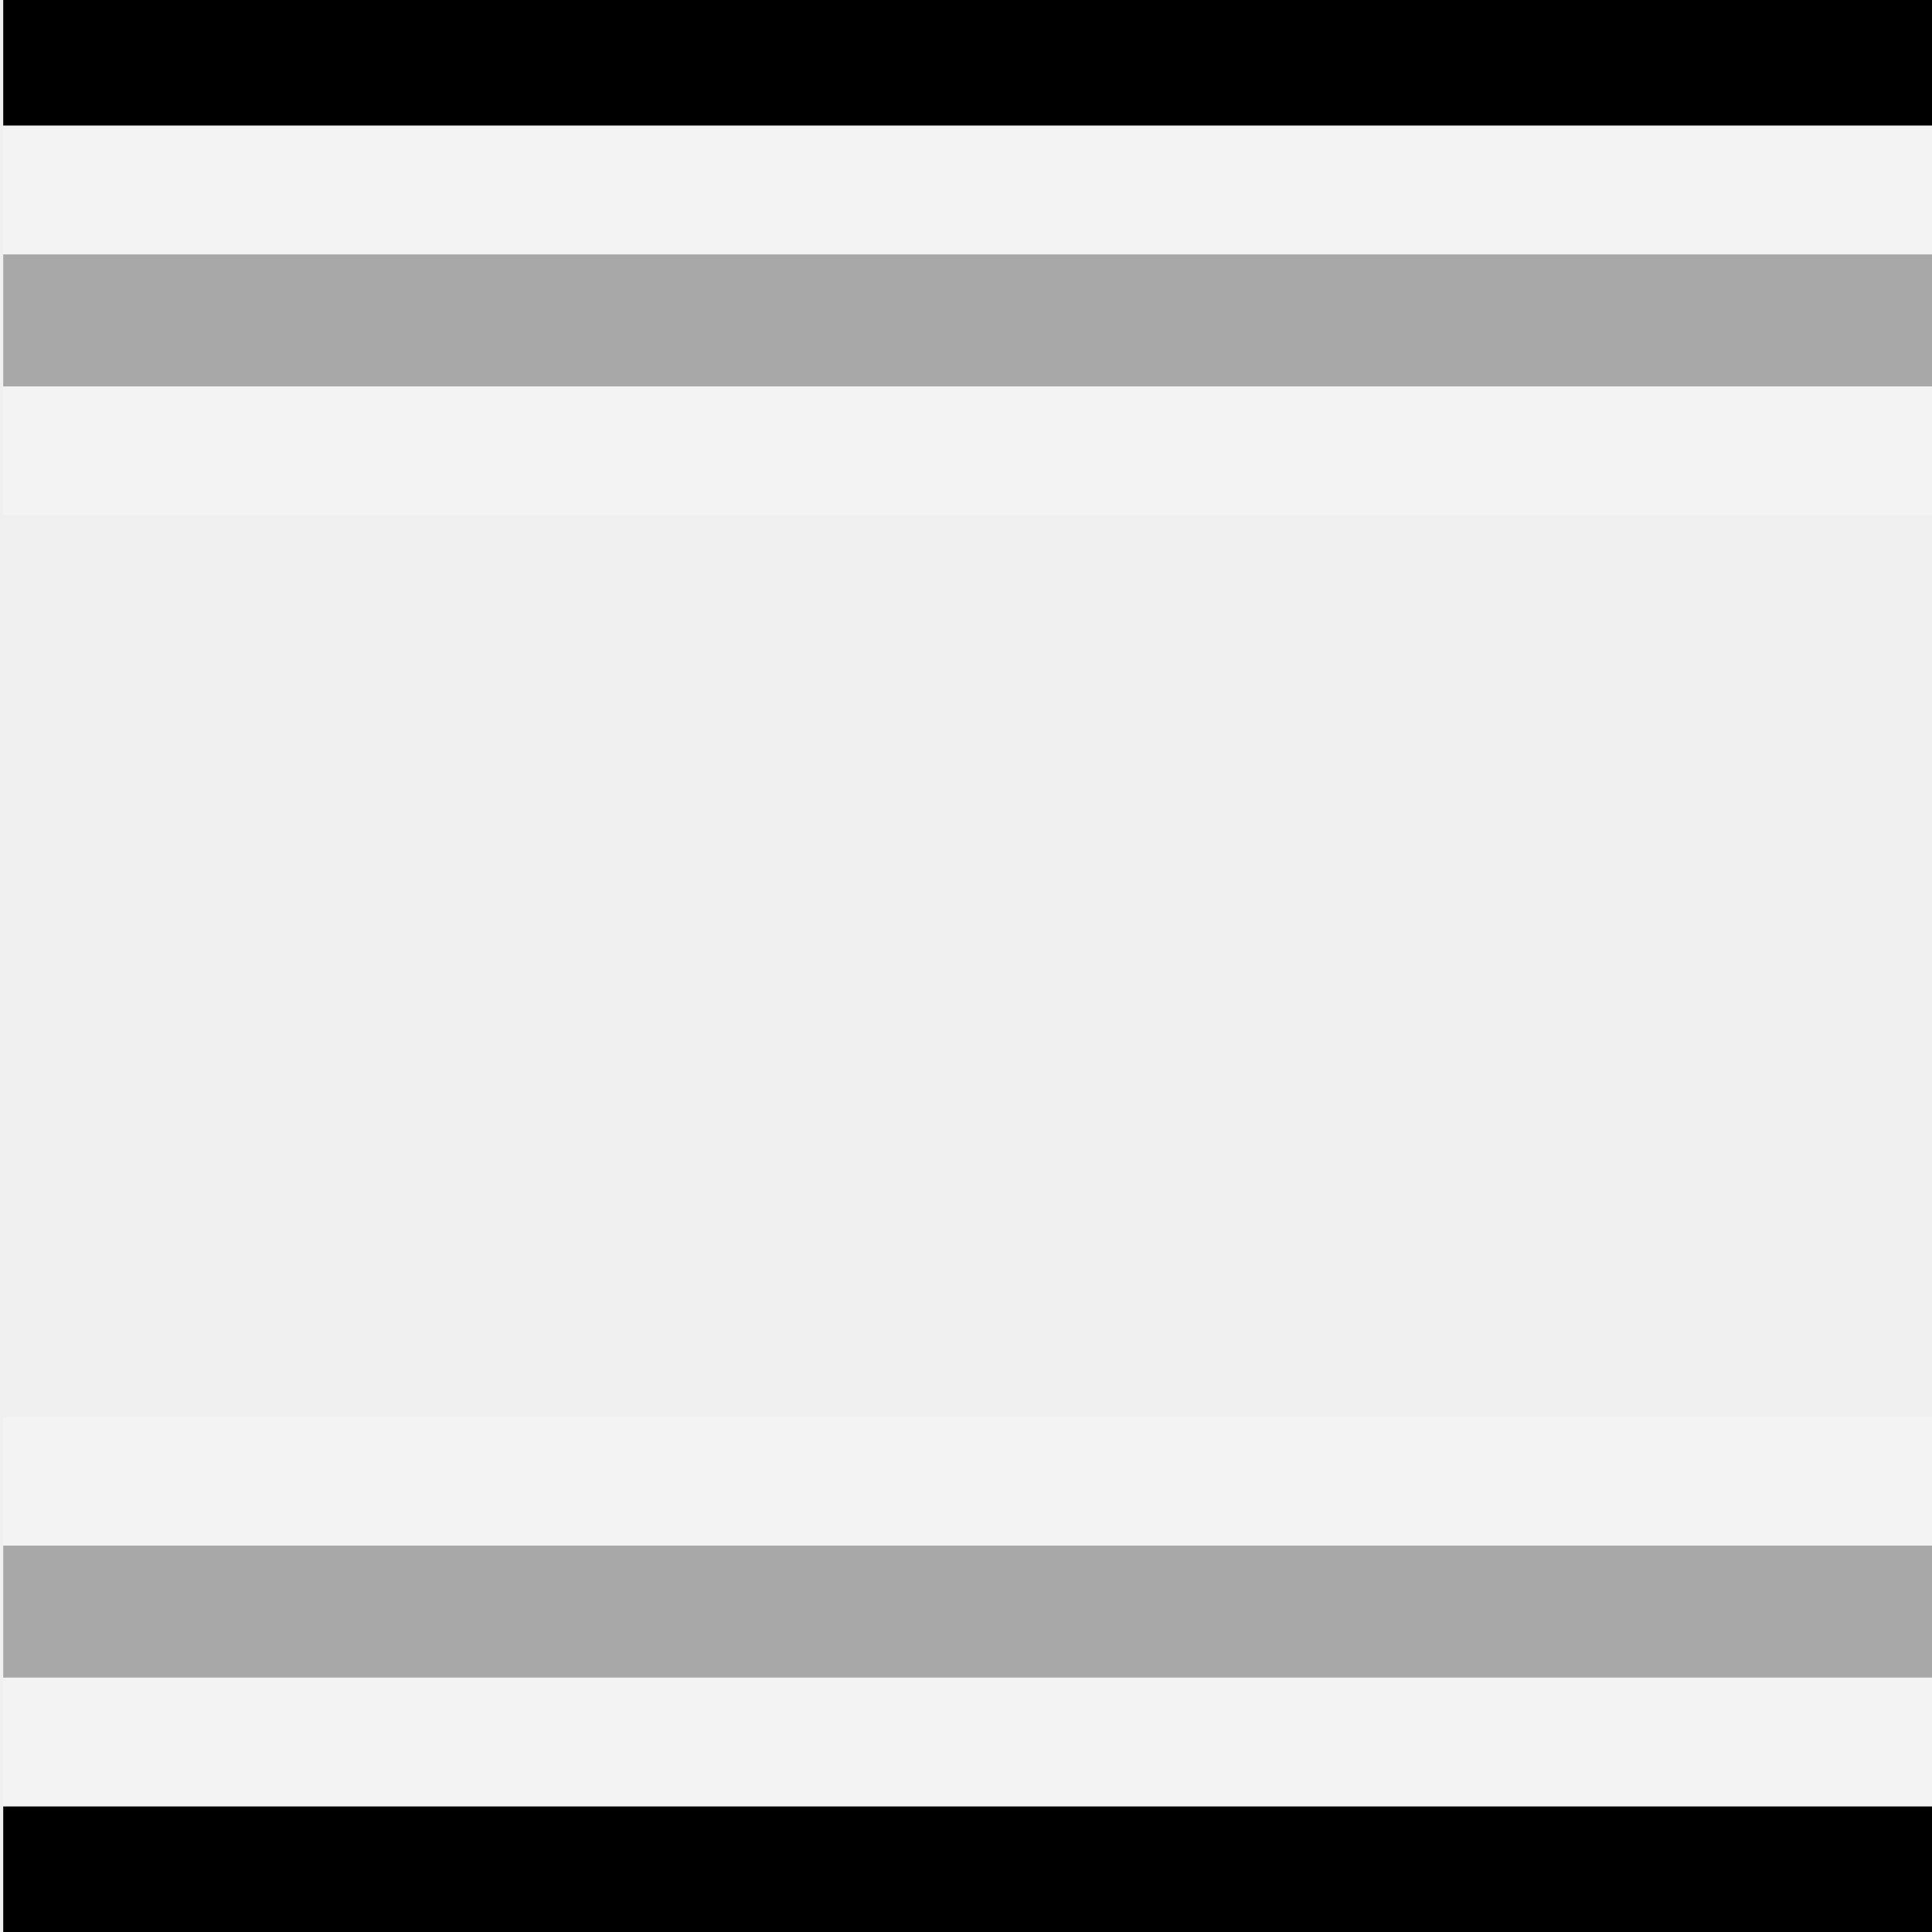
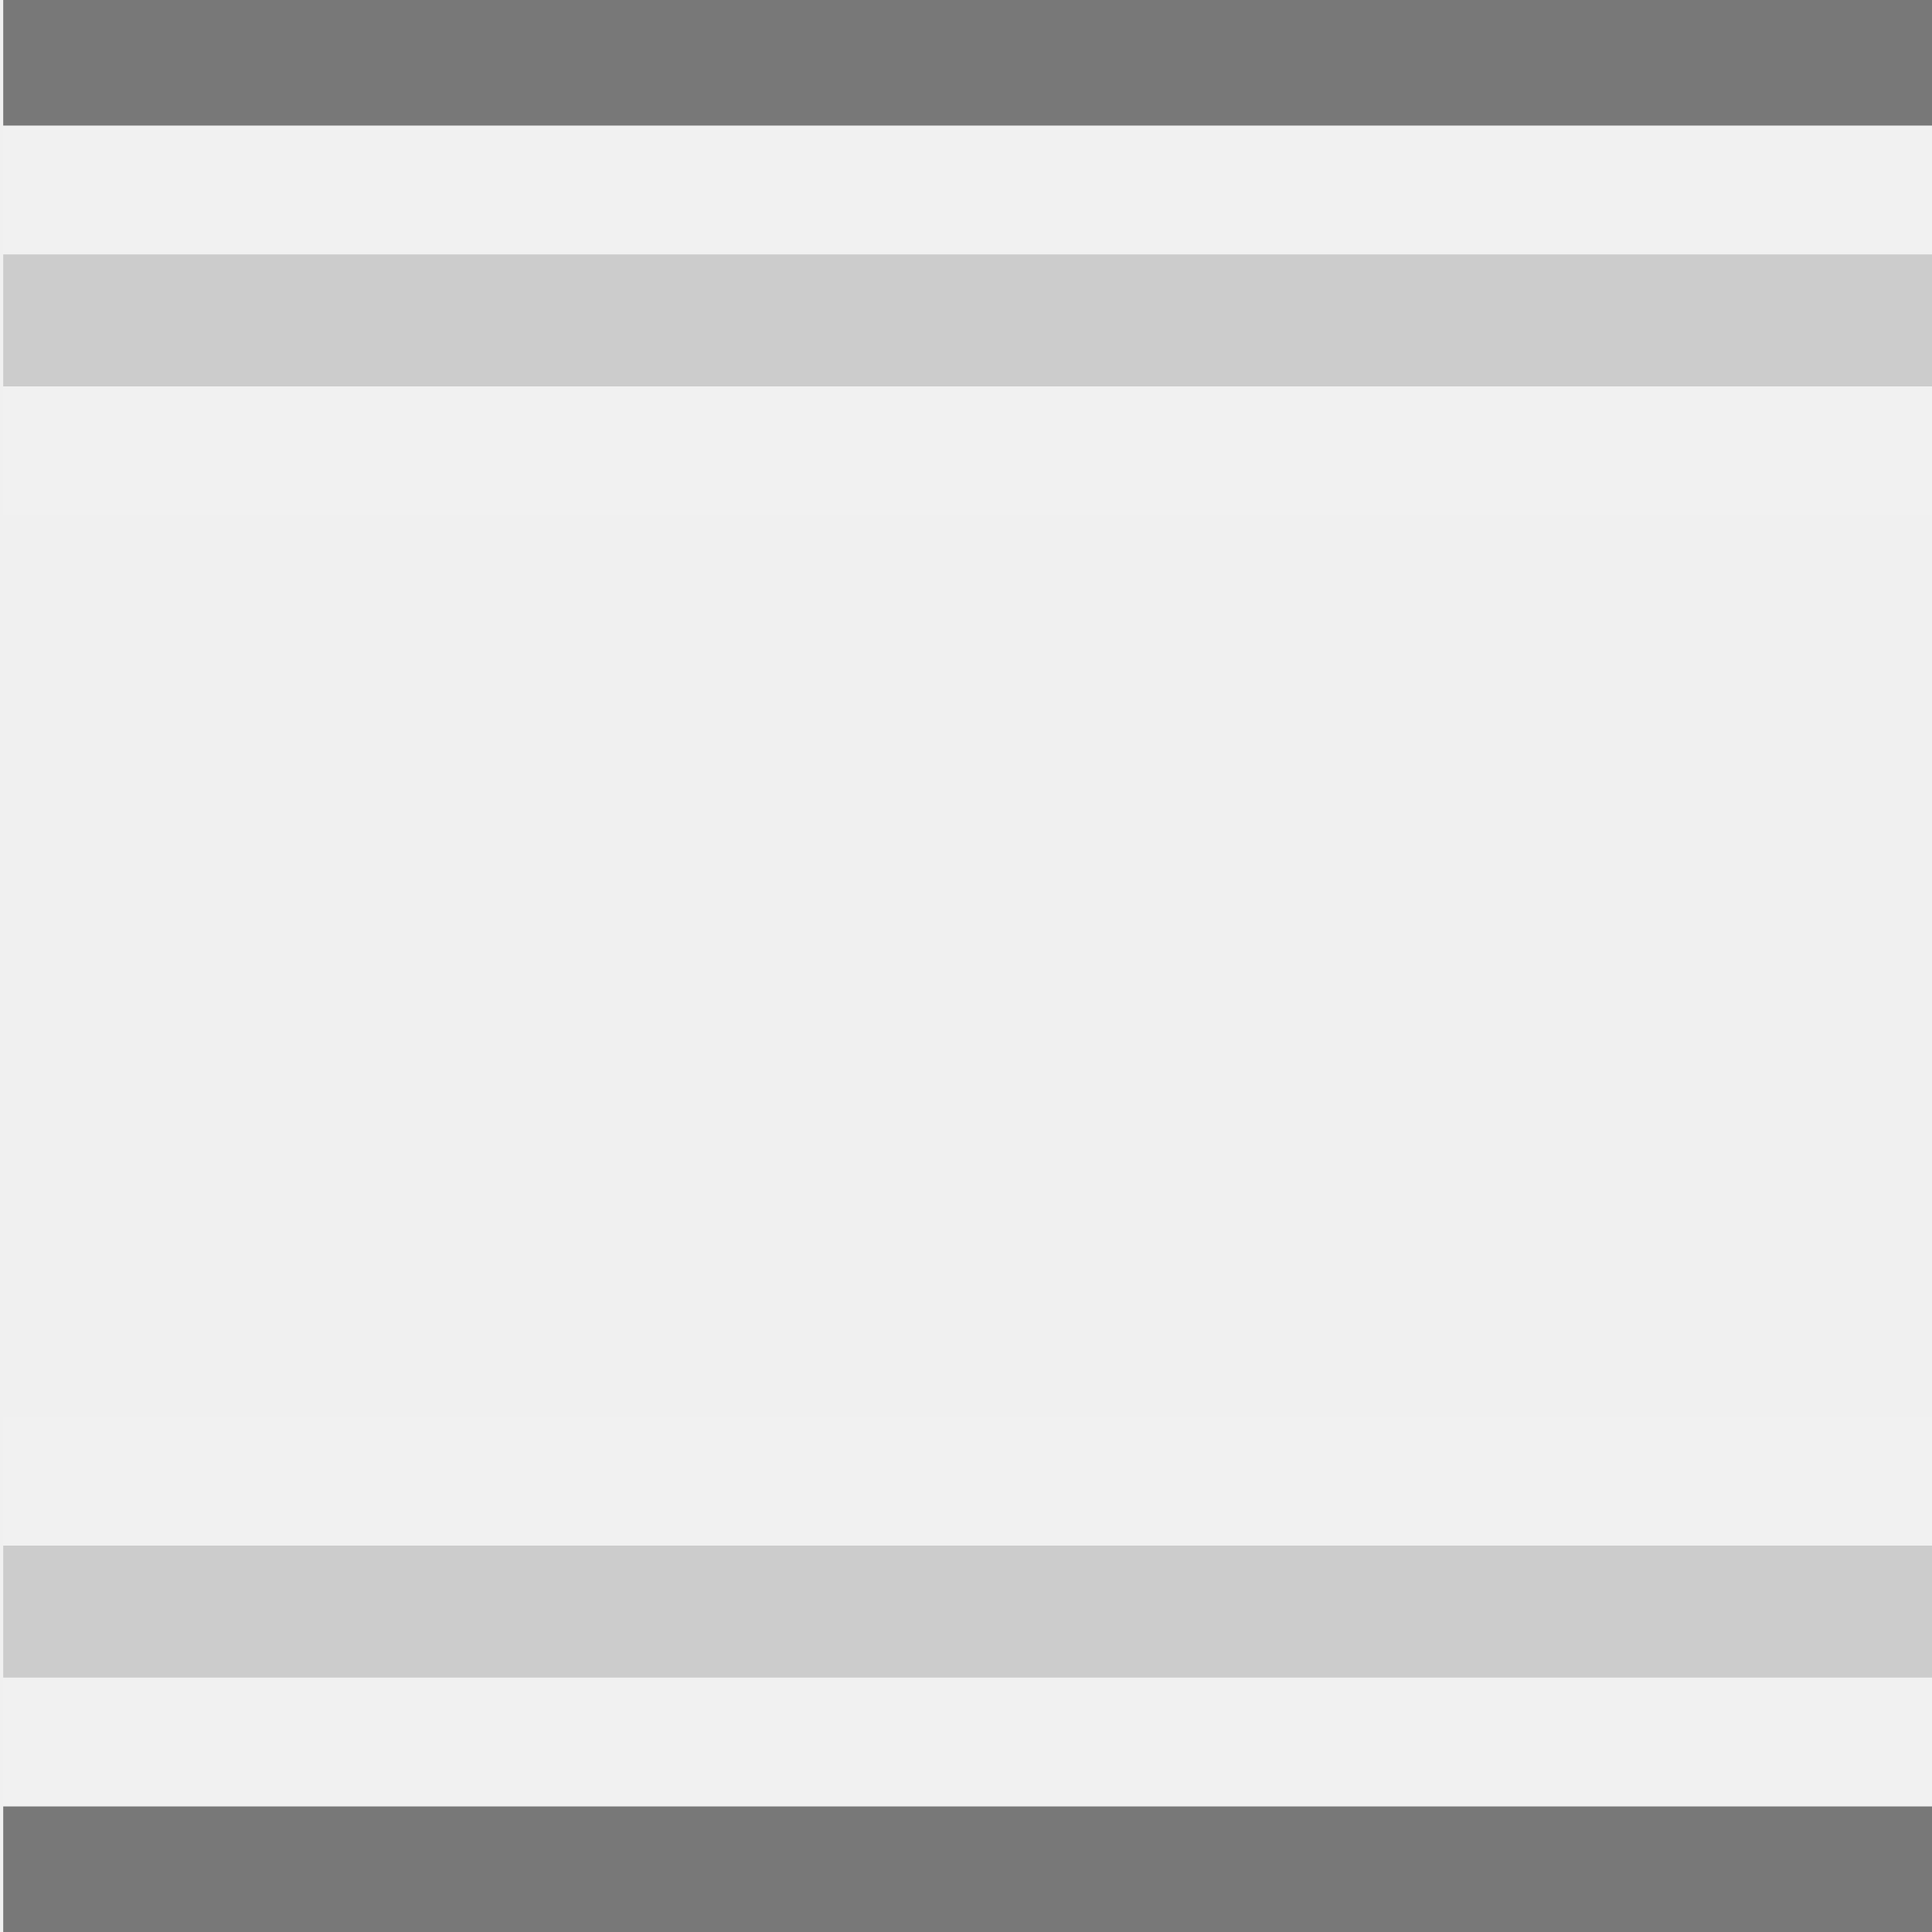
<svg xmlns="http://www.w3.org/2000/svg" xmlns:xlink="http://www.w3.org/1999/xlink" version="1.1" preserveAspectRatio="none" x="0px" y="0px" width="30px" height="30px" viewBox="0 0 30 30">
  <defs>
    <g id="Layer0_0_FILL">
-       <path fill="#000000" fill-opacity="0.302" stroke="none" d=" M 0.05 26.05 L 30.05 26.05 30.05 24 0.05 24 0.05 26.05 M 30.05 6 L 30.05 3.95 0.05 3.95 0.05 6 30.05 6 Z" />
-       <path fill="#000000" stroke="none" d=" M 0.05 28.05 L 0.05 30.05 30.05 30.05 30.05 28.05 0.05 28.05 M 30.05 -0.05 L 0.05 -0.05 0.05 1.95 30.05 1.95 30.05 -0.05 Z" />
-       <path fill="#FFFFFF" fill-opacity="0.2" stroke="none" d=" M 0.05 26.05 L 0.05 28.05 30.05 28.05 30.05 26.05 0.05 26.05 M 30.05 24 L 30.05 22 0.05 22 0.05 24 30.05 24 M 30.05 8 L 30.05 6 0.05 6 0.05 8 30.05 8 M 30.05 3.95 L 30.05 1.95 0.05 1.95 0.05 3.95 30.05 3.95 Z" />
+       <path fill="#000000" fill-opacity="0.149" stroke="none" d=" M 30.05 24 L 0.05 24 0.05 26.05 30.05 26.05 30.05 24 M 30.05 6 L 30.05 3.95 0.05 3.95 0.05 6 30.05 6 Z" />
+       <path fill="#000000" fill-opacity="0.498" stroke="none" d=" M 0.05 28.05 L 0.05 30.05 30.05 30.05 30.05 28.05 0.05 28.05 M 30.05 -0.05 L 0.05 -0.05 0.05 1.95 30.05 1.95 30.05 -0.05 Z" />
+       <path fill="#FFFFFF" fill-opacity="0.098" stroke="none" d=" M 0.05 26.05 L 0.05 28.05 30.05 28.05 30.05 26.05 0.05 26.05 M 30.05 24 L 30.05 22 0.05 22 0.05 24 30.05 24 M 30.05 8 L 30.05 6 0.05 6 0.05 8 30.05 8 M 30.05 3.95 L 30.05 1.95 0.05 1.95 0.05 3.95 30.05 3.95 Z" />
    </g>
  </defs>
  <g transform="matrix( 1, 0, 0, 1, 0,0) ">
    <use xlink:href="#Layer0_0_FILL" />
  </g>
</svg>
